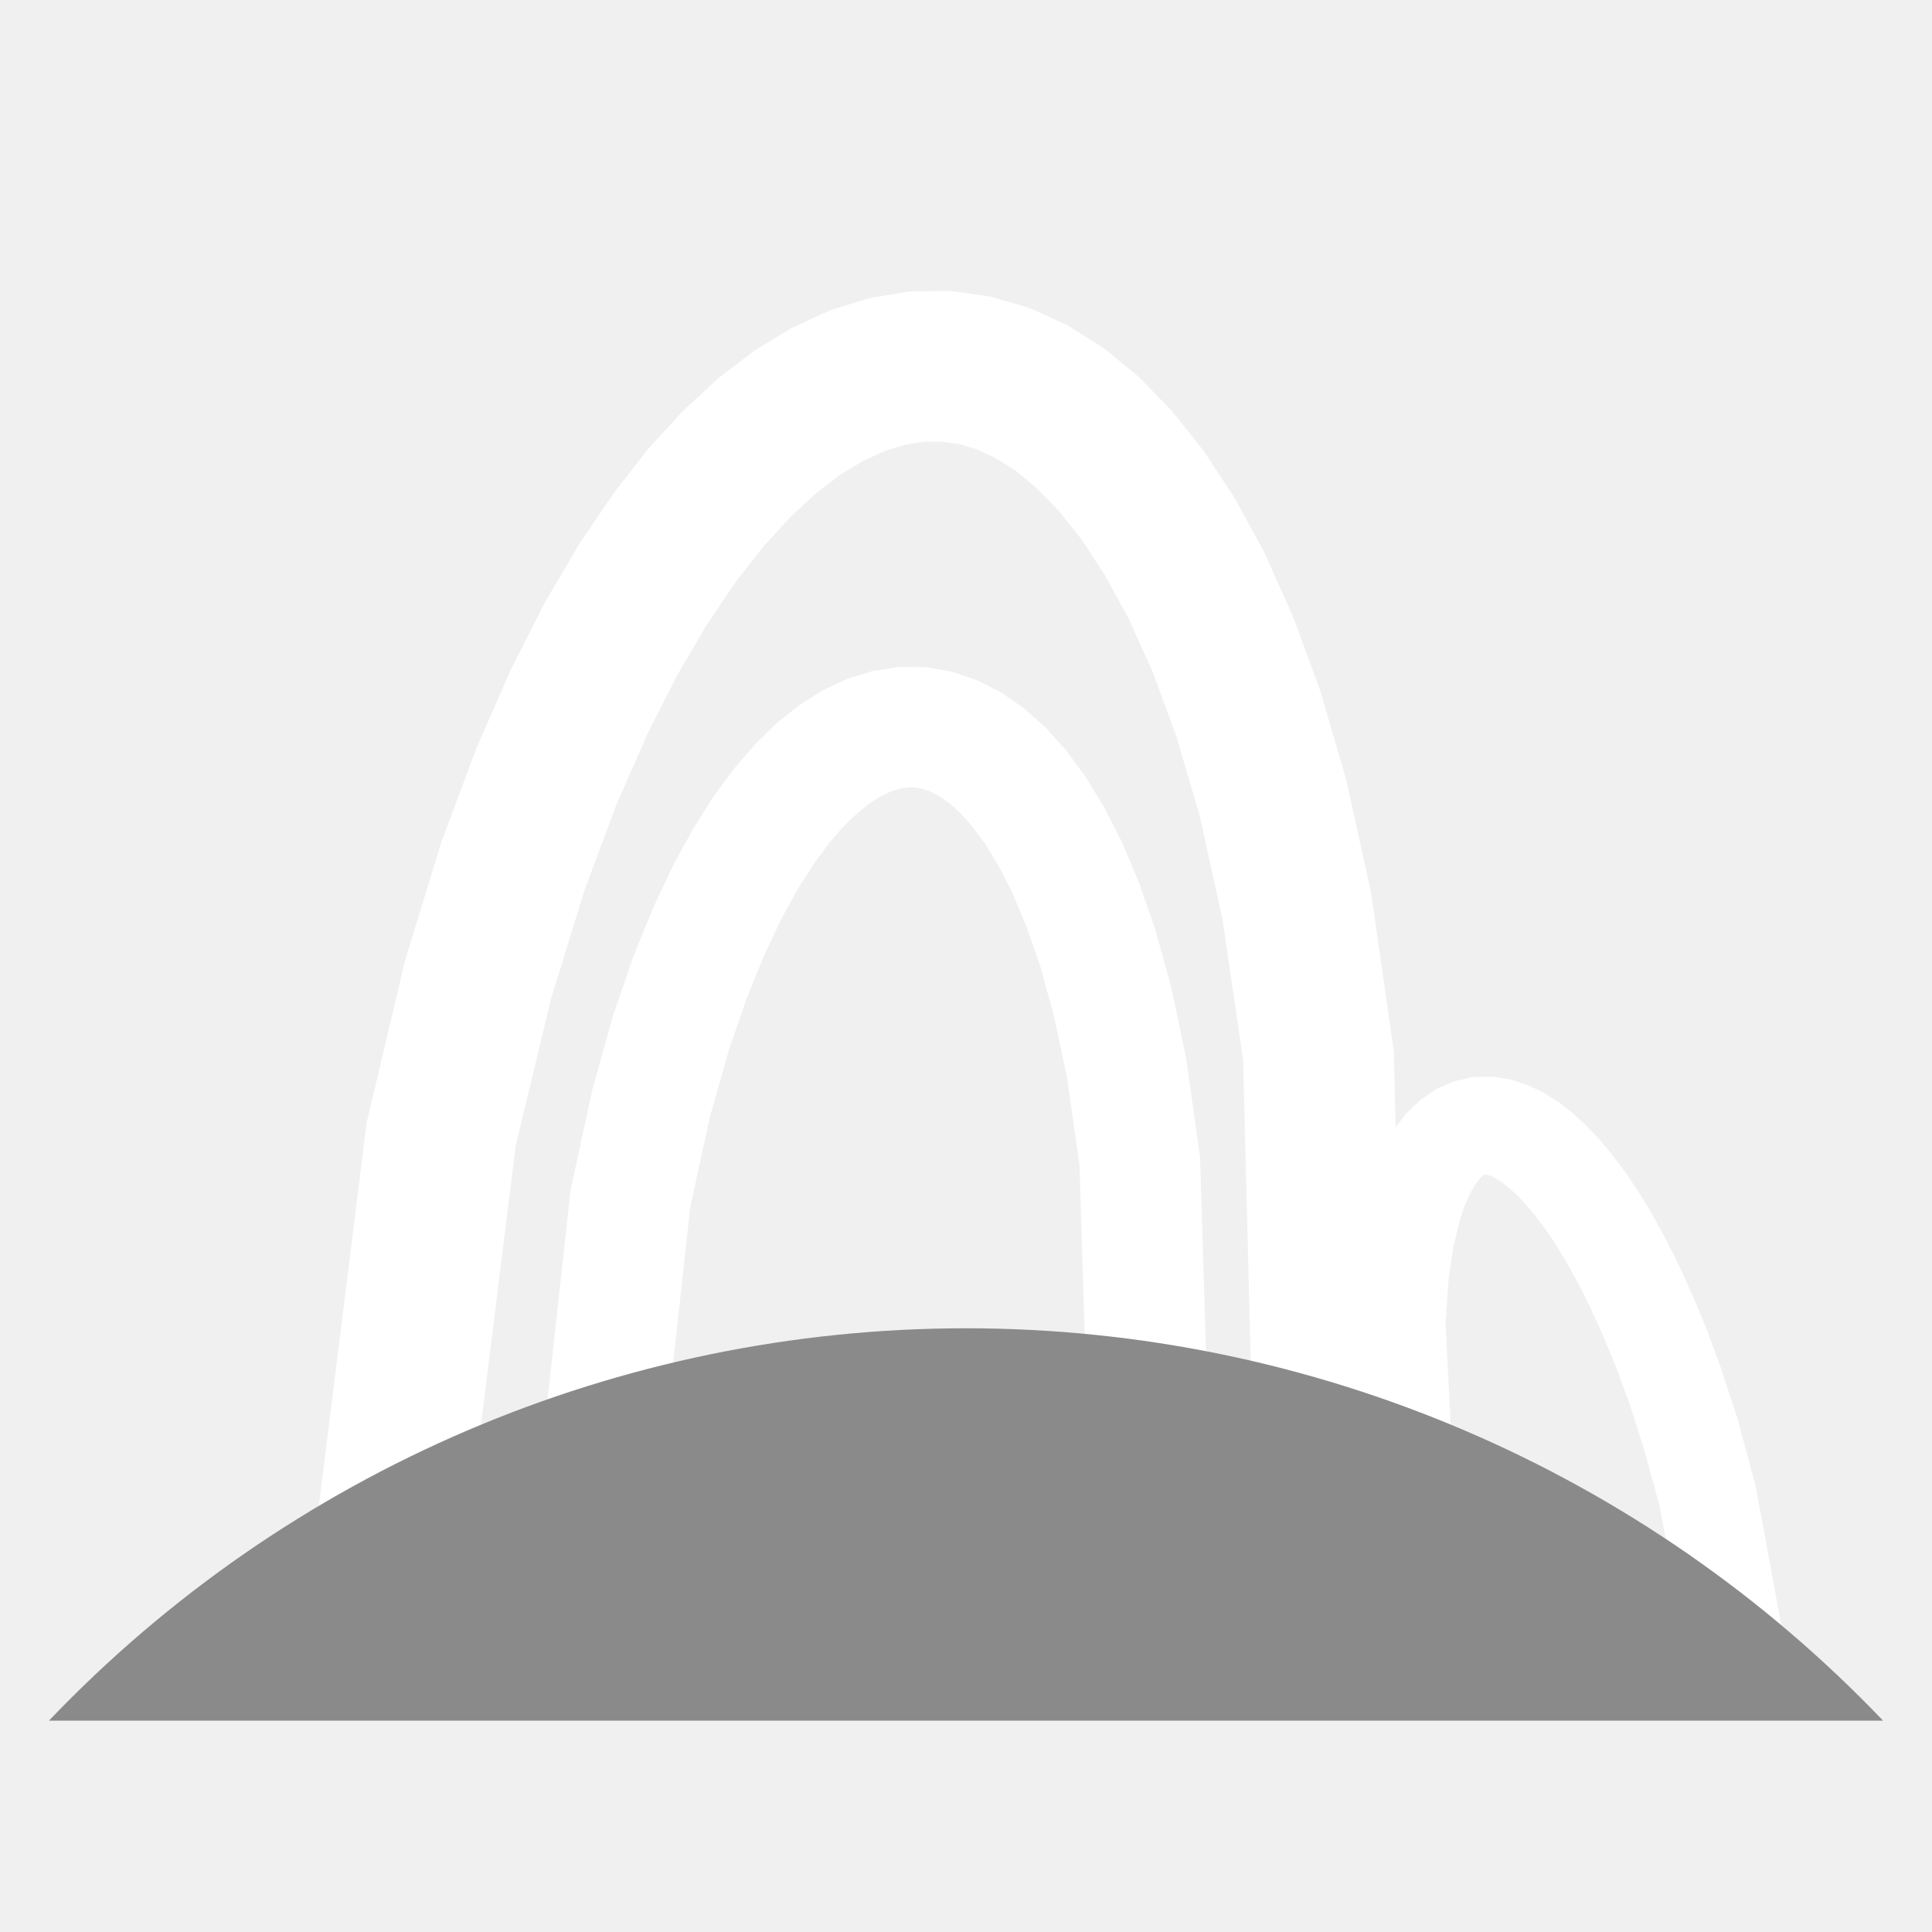
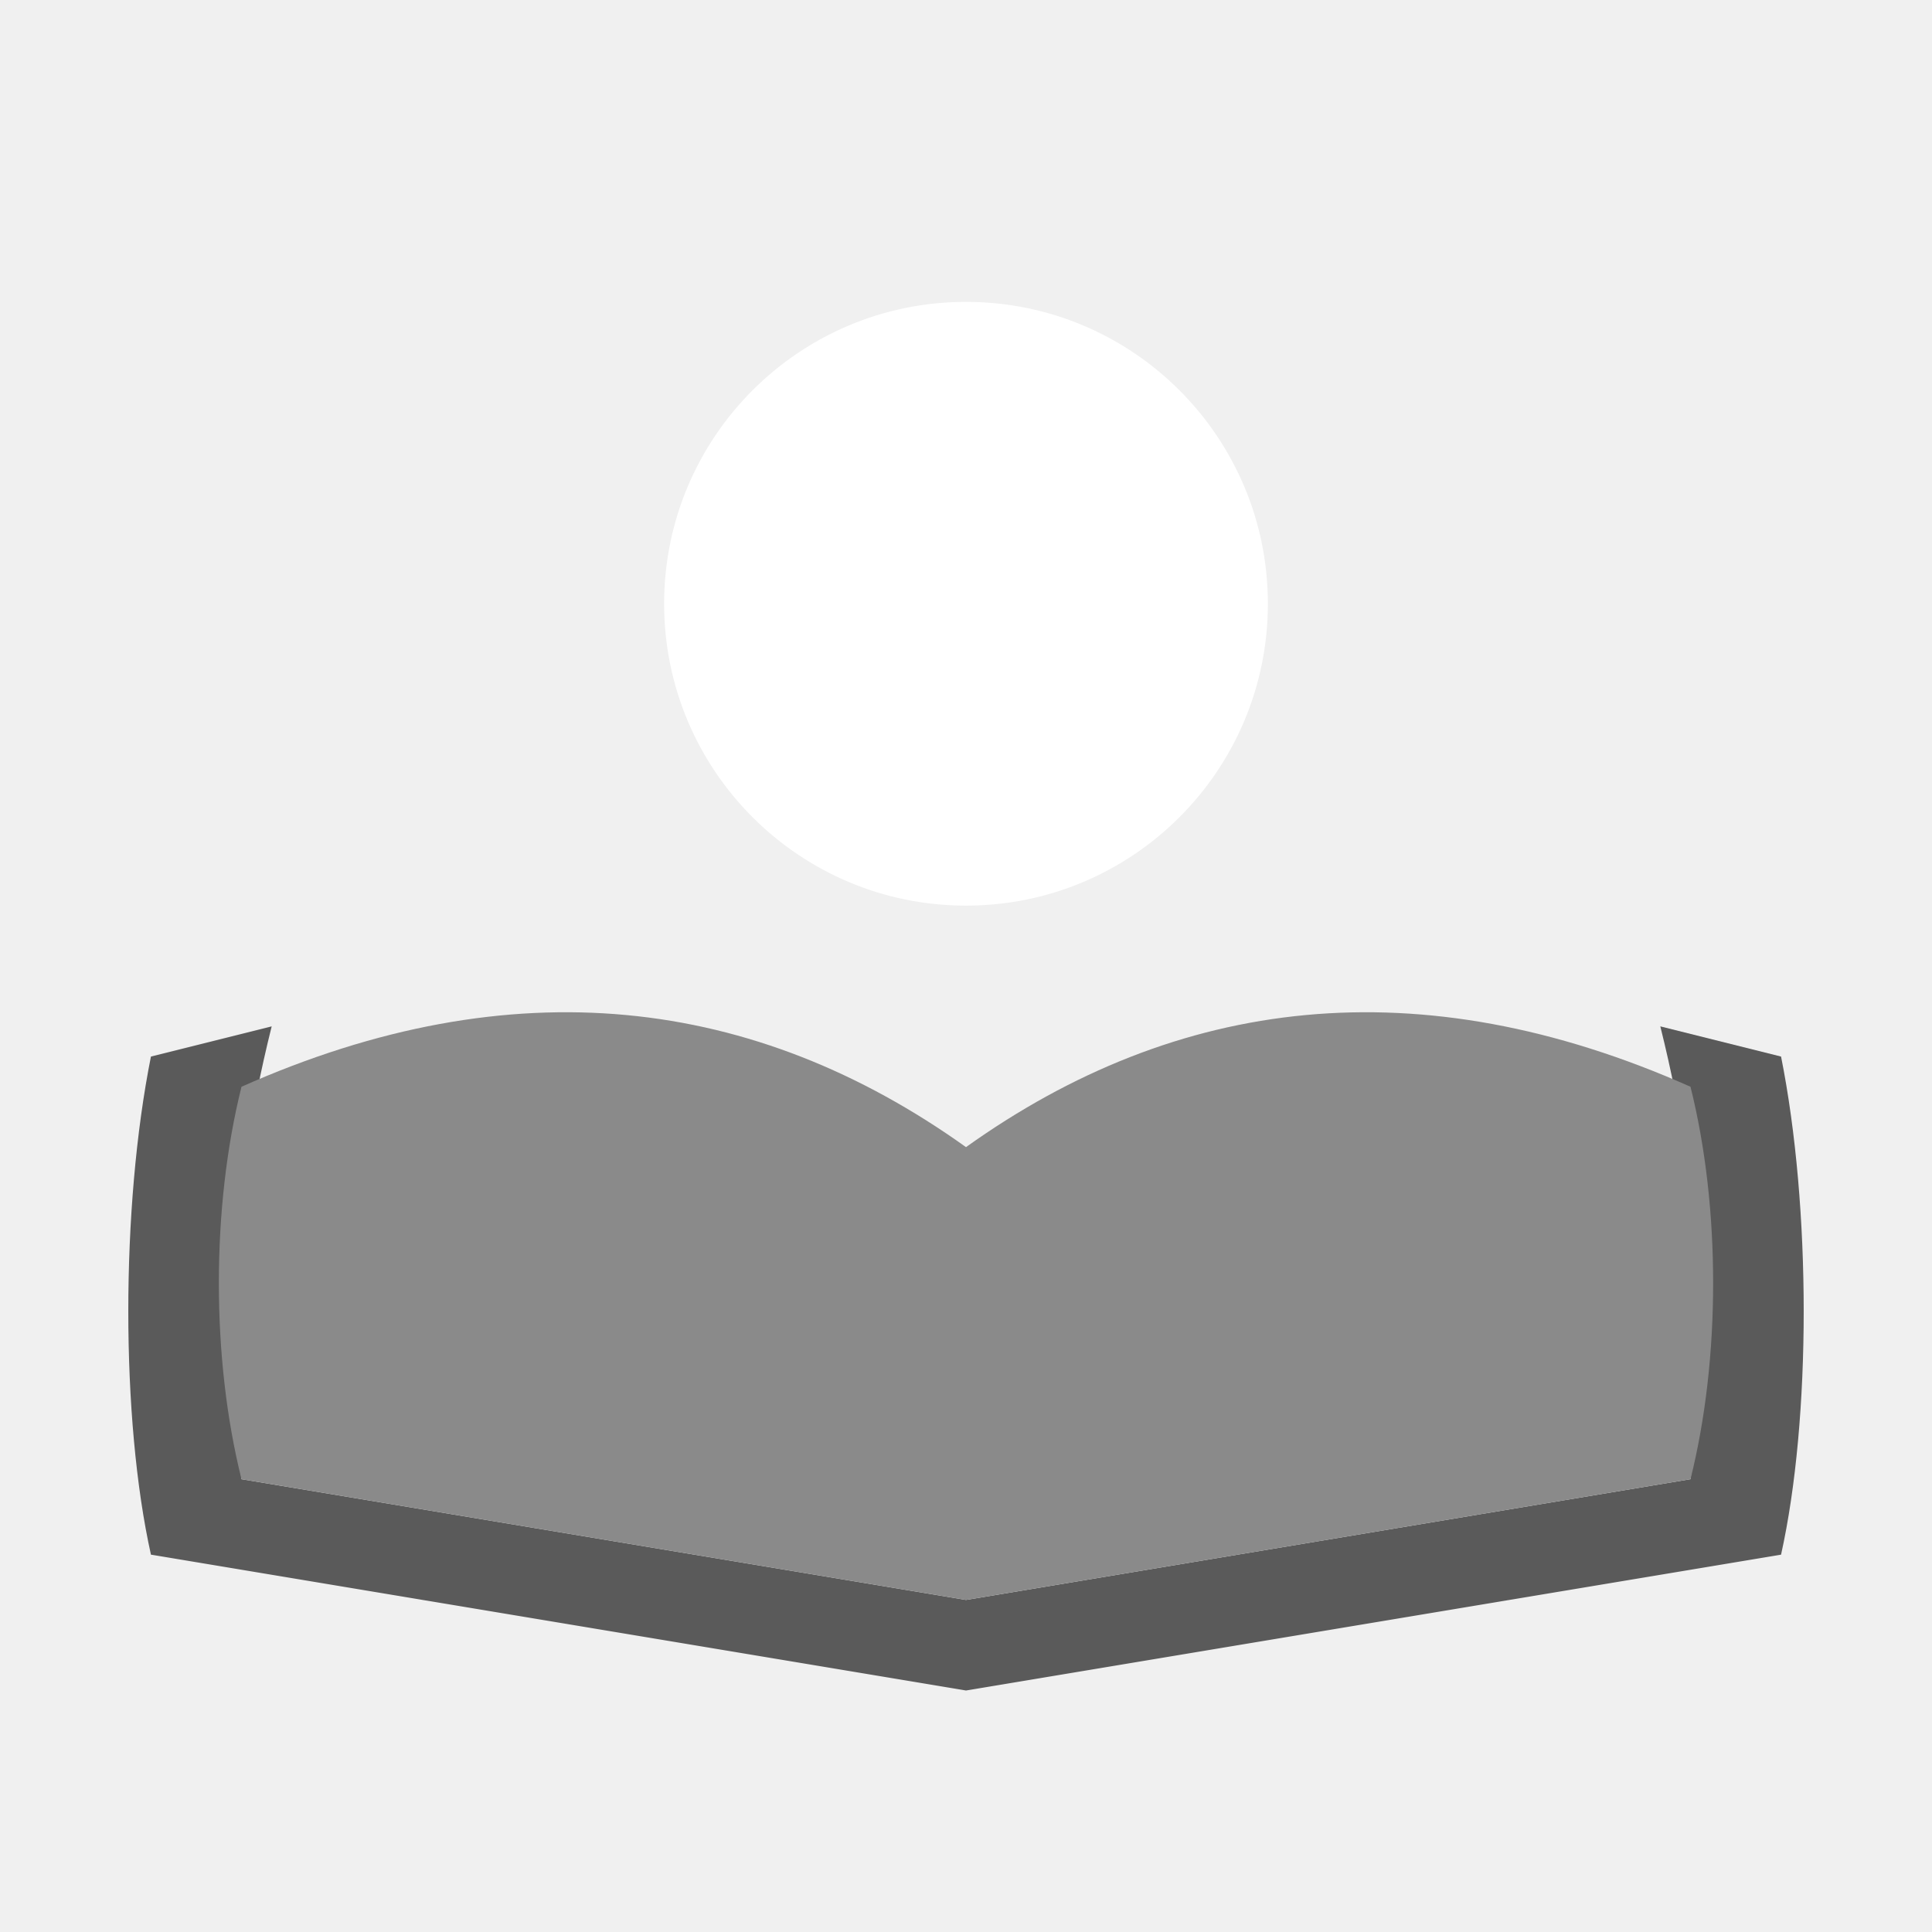
<svg xmlns="http://www.w3.org/2000/svg" viewBox="0 0 128 128" width="128" height="128">
-   <path d="M30.96 101.7L34.16 75.94L36.5 66.2L38.71 59.02L40.84 53.31L42.9 48.61L44.9 44.67L46.86 41.34L48.75 38.54L50.59 36.2L52.36 34.26L54.05 32.69L55.66 31.46L57.18 30.54L58.59 29.89L59.91 29.48L61.15 29.27L62.33 29.26L63.5 29.41L64.69 29.76L65.94 30.34L67.27 31.17L68.66 32.32L70.13 33.83L71.65 35.73L73.2 38.1L74.78 41L76.37 44.52L77.94 48.8L79.5 54.11L80.99 60.89L82.36 70.22L83 95.63L93 95.37L92.34 69.63L90.84 59.16L89.19 51.66L87.45 45.7L85.63 40.76L83.75 36.57L81.79 32.98L79.76 29.89L77.65 27.24L75.45 24.97L73.14 23.08L70.72 21.55L68.2 20.4L65.59 19.64L62.93 19.27L60.25 19.31L57.6 19.75L55 20.56L52.46 21.72L50 23.22L47.6 25.05L45.25 27.22L42.94 29.75L40.66 32.67L38.39 36.02L36.12 39.88L33.85 44.35L31.56 49.58L29.23 55.83L26.84 63.62L24.29 74.39L21.04 100.47Z" fill="#fff" />
-   <path d="M43.98 95.94L45.73 79.97L47.03 74.02L48.27 69.62L49.47 66.14L50.63 63.29L51.75 60.91L52.84 58.92L53.9 57.26L54.91 55.88L55.87 54.77L56.78 53.89L57.61 53.22L58.36 52.75L59.03 52.43L59.62 52.25L60.13 52.17L60.61 52.17L61.1 52.26L61.62 52.43L62.21 52.74L62.88 53.2L63.62 53.86L64.42 54.76L65.27 55.91L66.15 57.35L67.06 59.13L67.97 61.3L68.9 63.95L69.81 67.23L70.7 71.43L71.52 77.18L72 92.98L80 92.74L79.51 76.69L78.58 70.08L77.59 65.36L76.54 61.58L75.45 58.44L74.32 55.77L73.14 53.46L71.92 51.46L70.64 49.72L69.29 48.22L67.86 46.94L66.35 45.89L64.74 45.07L63.06 44.5L61.31 44.2L59.55 44.19L57.81 44.46L56.12 44.98L54.5 45.74L52.95 46.72L51.47 47.9L50.04 49.3L48.65 50.91L47.29 52.75L45.95 54.86L44.62 57.29L43.3 60.08L41.97 63.35L40.63 67.25L39.26 72.12L37.8 78.86L36.02 95.07Z" fill="#fff" />
-   <path d="M96.25 97L95.77 87.74L95.98 84.69L96.3 82.57L96.66 81.02L97.04 79.87L97.41 79.03L97.74 78.46L98.02 78.1L98.22 77.91L98.33 77.83L98.37 77.82L98.38 77.81L98.42 77.82L98.54 77.84L98.76 77.91L99.07 78.06L99.48 78.31L99.95 78.68L100.49 79.16L101.07 79.77L101.7 80.52L102.36 81.4L103.06 82.43L103.78 83.62L104.54 84.98L105.32 86.54L106.14 88.33L107 90.4L107.91 92.86L108.88 95.86L109.96 99.8L111.8 109.84L118.2 108.67L116.32 98.47L115.12 94.02L114.05 90.74L113.06 88.04L112.1 85.74L111.18 83.72L110.28 81.94L109.4 80.35L108.53 78.92L107.66 77.64L106.79 76.48L105.92 75.44L105.04 74.52L104.13 73.69L103.19 72.97L102.21 72.36L101.16 71.87L100.04 71.51L98.85 71.33L97.61 71.36L96.37 71.63L95.19 72.14L94.11 72.87L93.16 73.78L92.33 74.86L91.6 76.11L90.96 77.57L90.39 79.3L89.91 81.38L89.51 84.04L89.27 87.86L89.75 97.33Z" fill="#fff" />
-   <path d="M3.24 114A84 84 0 0 1 124.76 114Z" fill="#8a8a8a" />
+   <path d="M64 112L10 103C8 94 8 80 10 70L18 68C15 80 15 90 16 98L64 106Z" fill="#5a5a5a" />
+   <path d="M64 112L118 103C120 94 120 80 118 70L110 68C113 80 113 90 112 98L64 106Z" fill="#5a5a5a" />
+   <path d="M64 106L16 98C14 90 14 80 16 72C34 64 50 66 64 76Z" fill="#8a8a8a" />
+   <path d="M64 106L112 98C114 90 114 80 112 72C94 64 78 66 64 76Z" fill="#8a8a8a" />
+   <circle cx="64" cy="40" r="20" fill="#fff" />
</svg>
